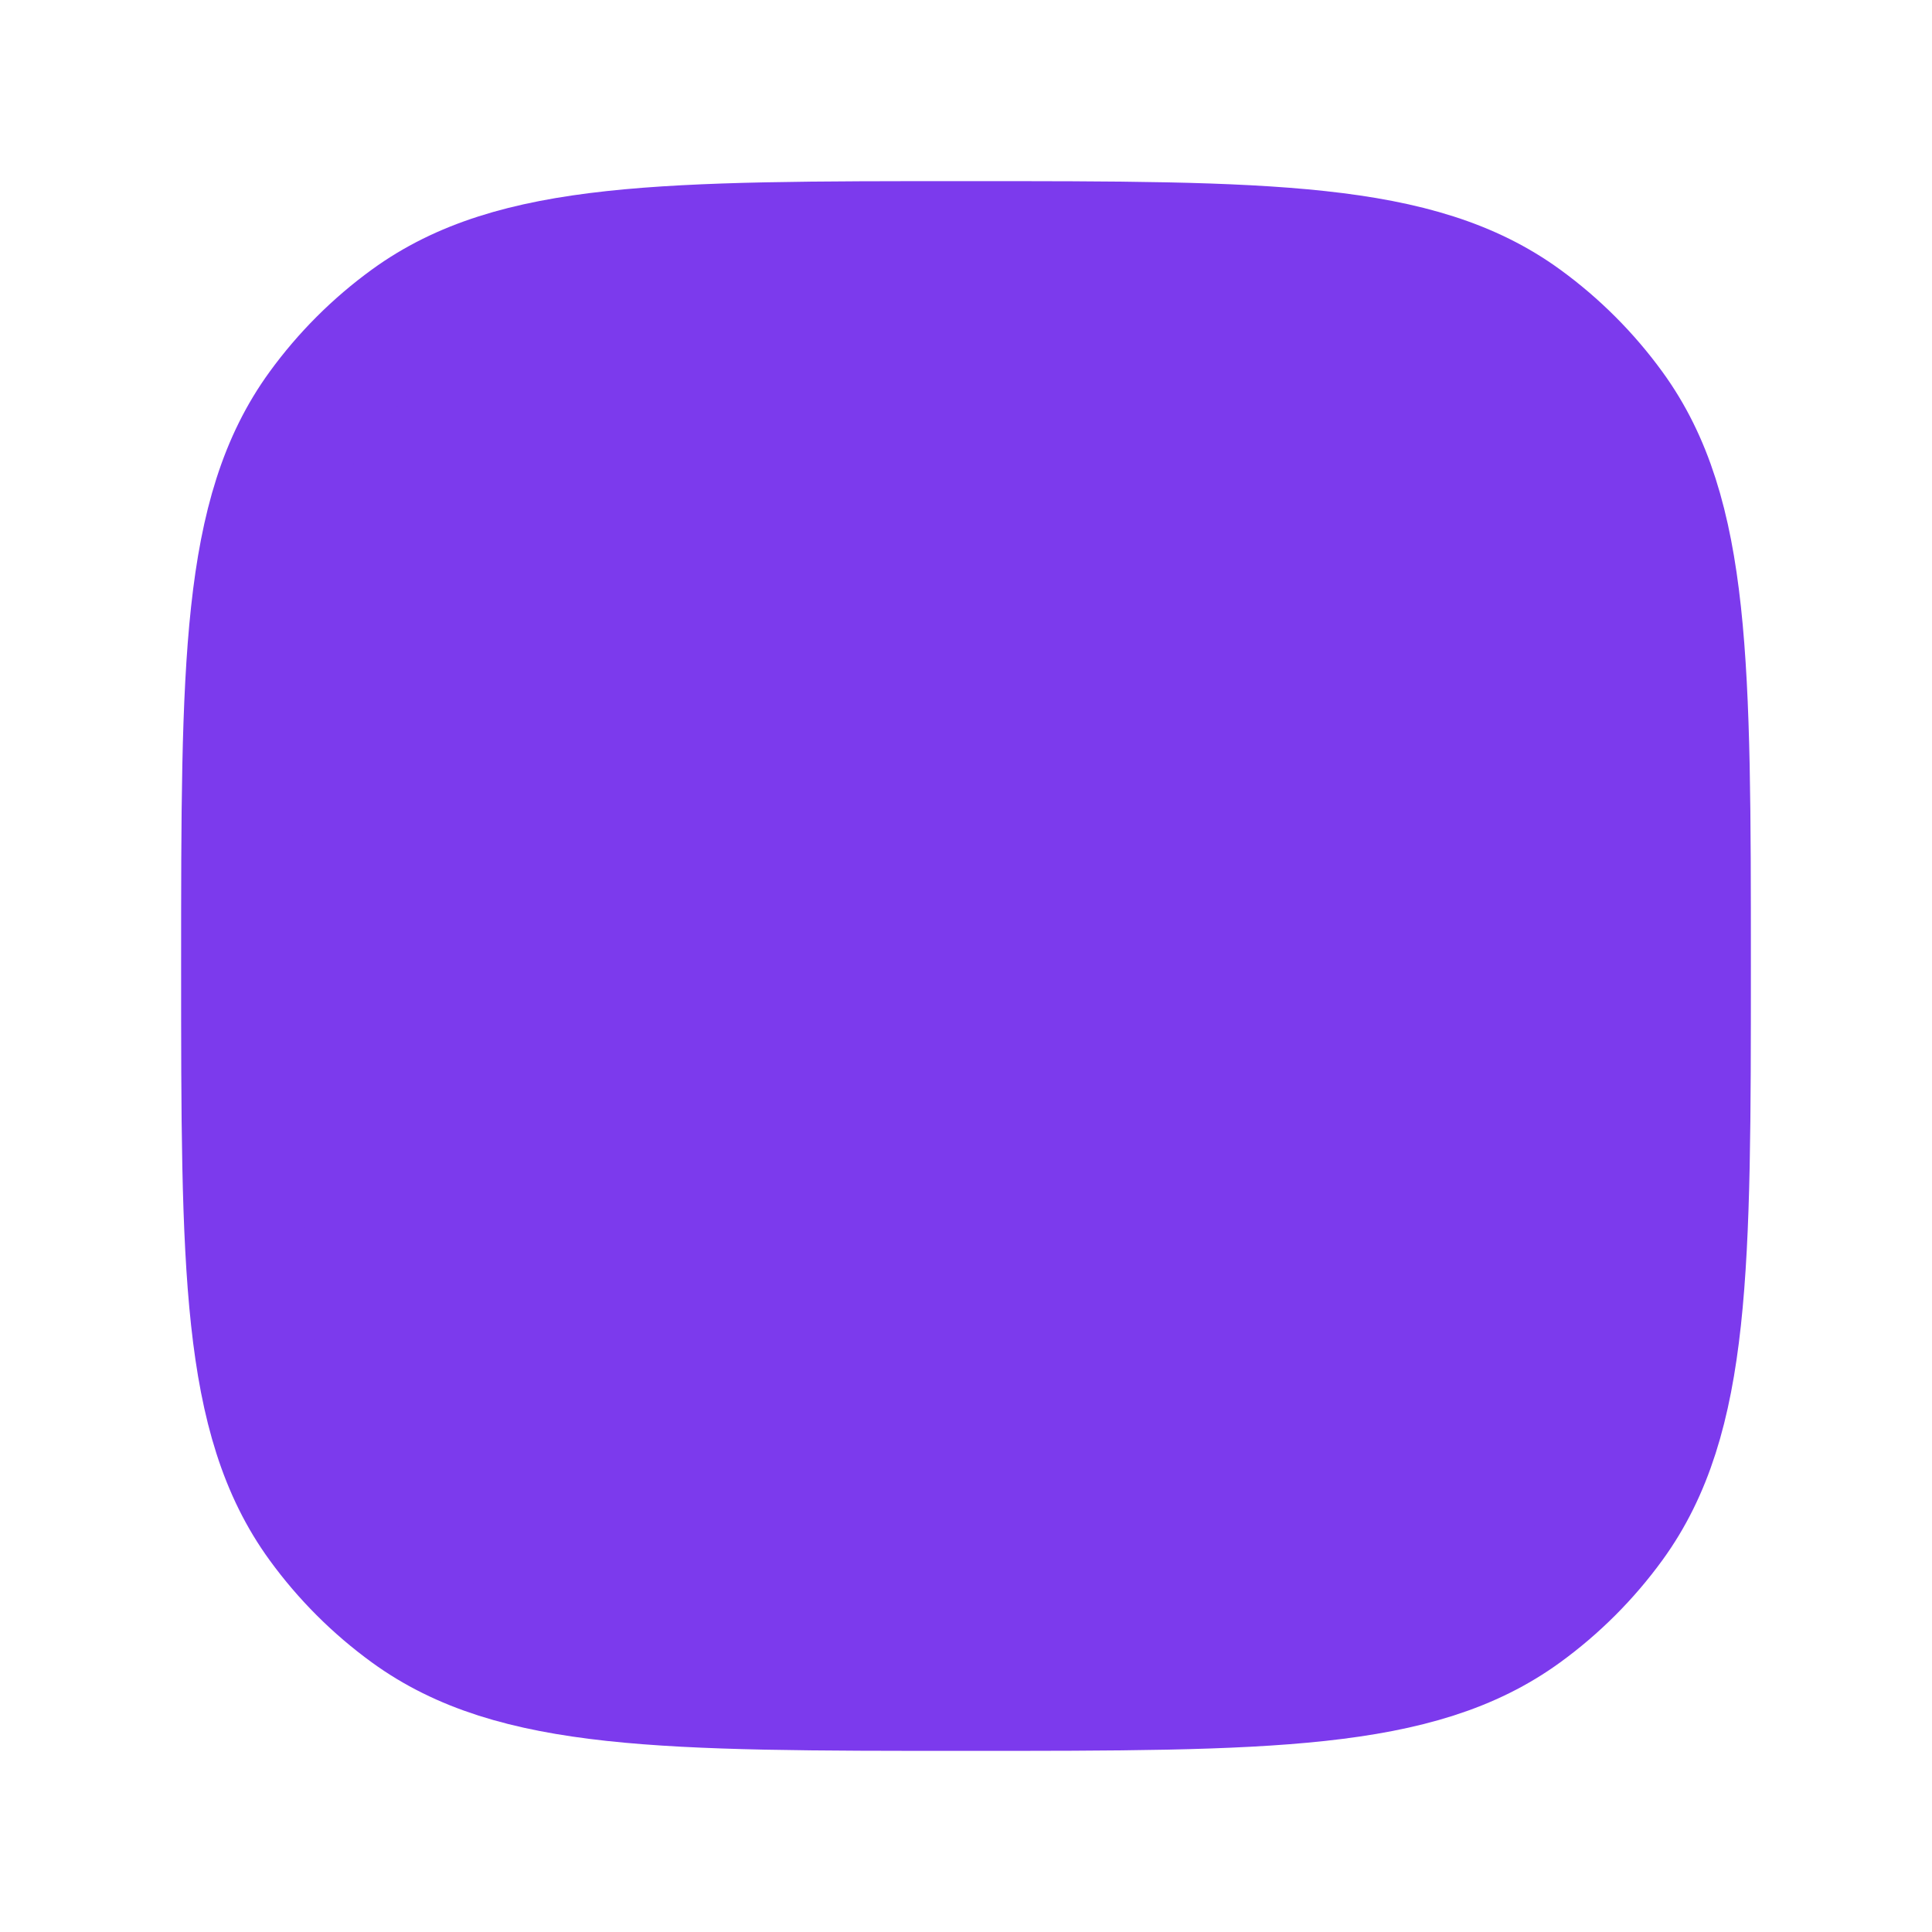
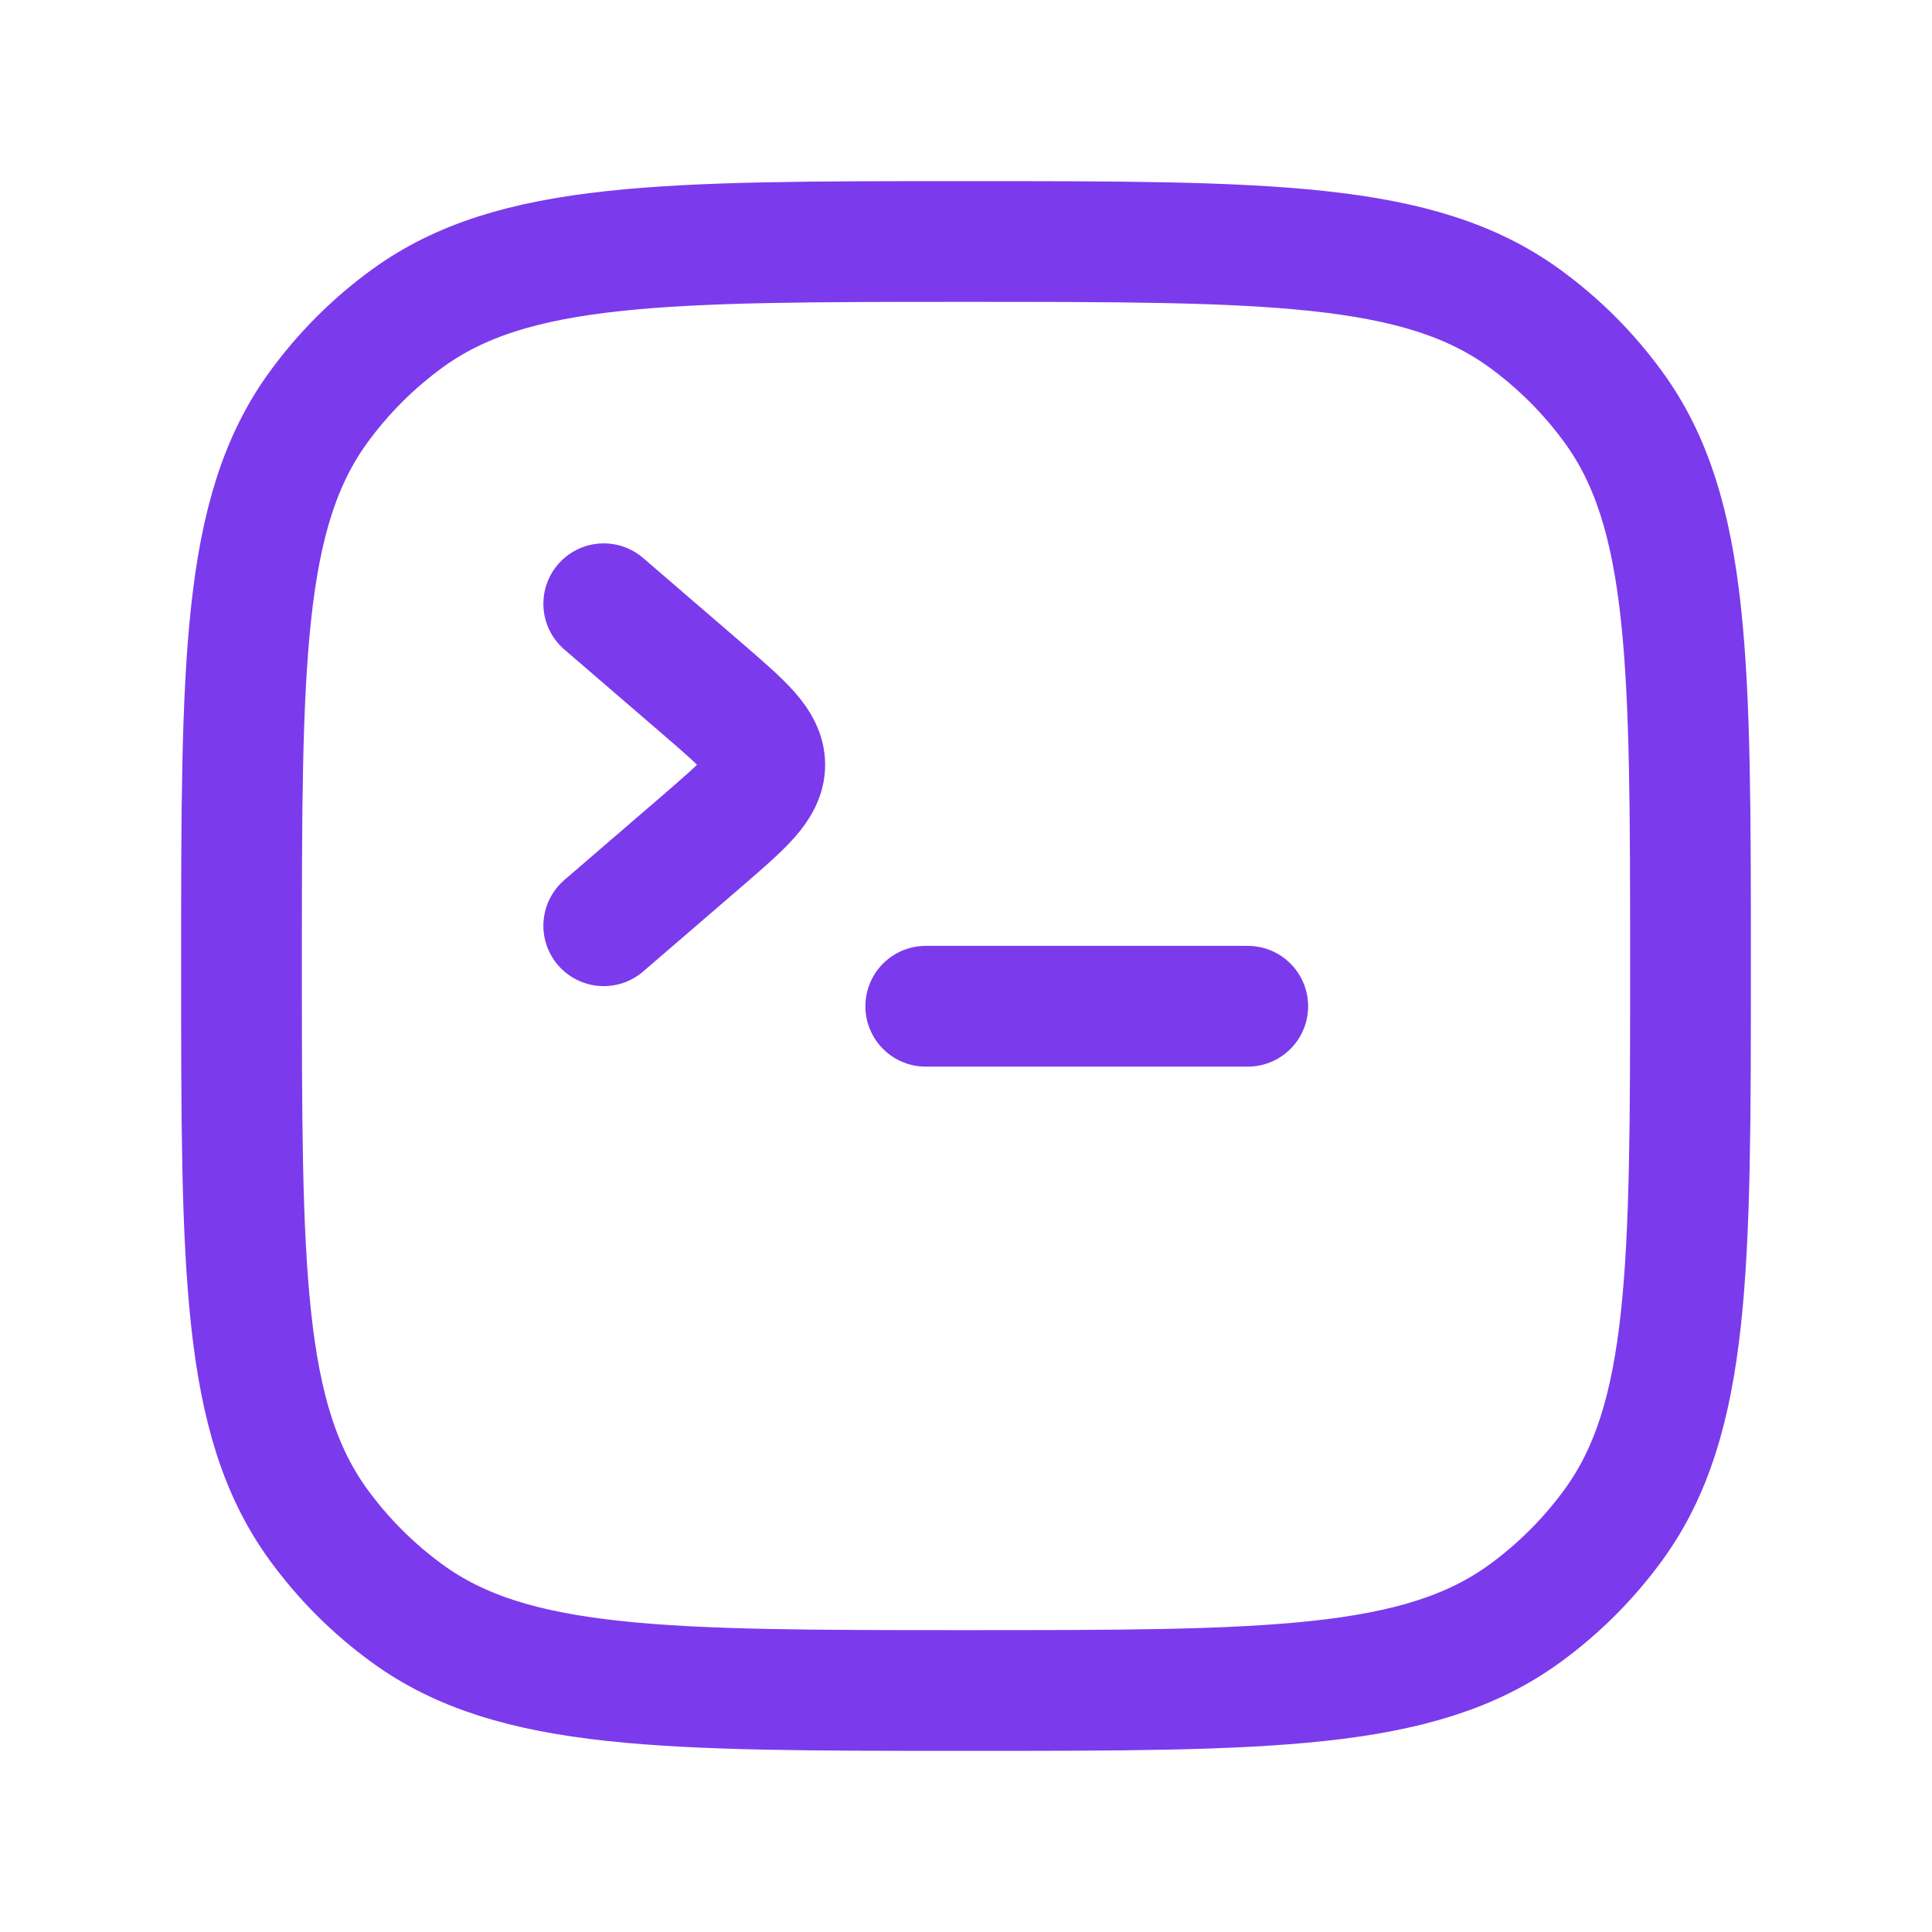
<svg xmlns="http://www.w3.org/2000/svg" viewBox="0 0 24 24" fill="none" color="#7c3aed">
-   <style>path{fill:#7c3aed!important;stroke:#7c3aed!important}</style>
  <path d="M7.5 7.5L8.727 8.557C9.242 9.002 9.5 9.224 9.5 9.5C9.5 9.776 9.242 9.998 8.727 10.443L7.5 11.5" stroke="#7c3aed" stroke-linecap="round" stroke-linejoin="round" stroke-width="1.5" />
  <path d="M11.5 12.5H15.5" stroke="#7c3aed" stroke-linecap="round" stroke-linejoin="round" stroke-width="1.5" />
  <path d="M12 21C15.75 21 17.625 21 18.939 20.045C19.363 19.737 19.737 19.363 20.045 18.939C21 17.625 21 15.75 21 12C21 8.25 21 6.375 20.045 5.061C19.737 4.637 19.363 4.263 18.939 3.955C17.625 3 15.75 3 12 3C8.25 3 6.375 3 5.061 3.955C4.637 4.263 4.263 4.637 3.955 5.061C3 6.375 3 8.25 3 12C3 15.75 3 17.625 3.955 18.939C4.263 19.363 4.637 19.737 5.061 20.045C6.375 21 8.25 21 12 21Z" stroke="#7c3aed" stroke-linecap="round" stroke-linejoin="round" stroke-width="1.5" />
</svg>
